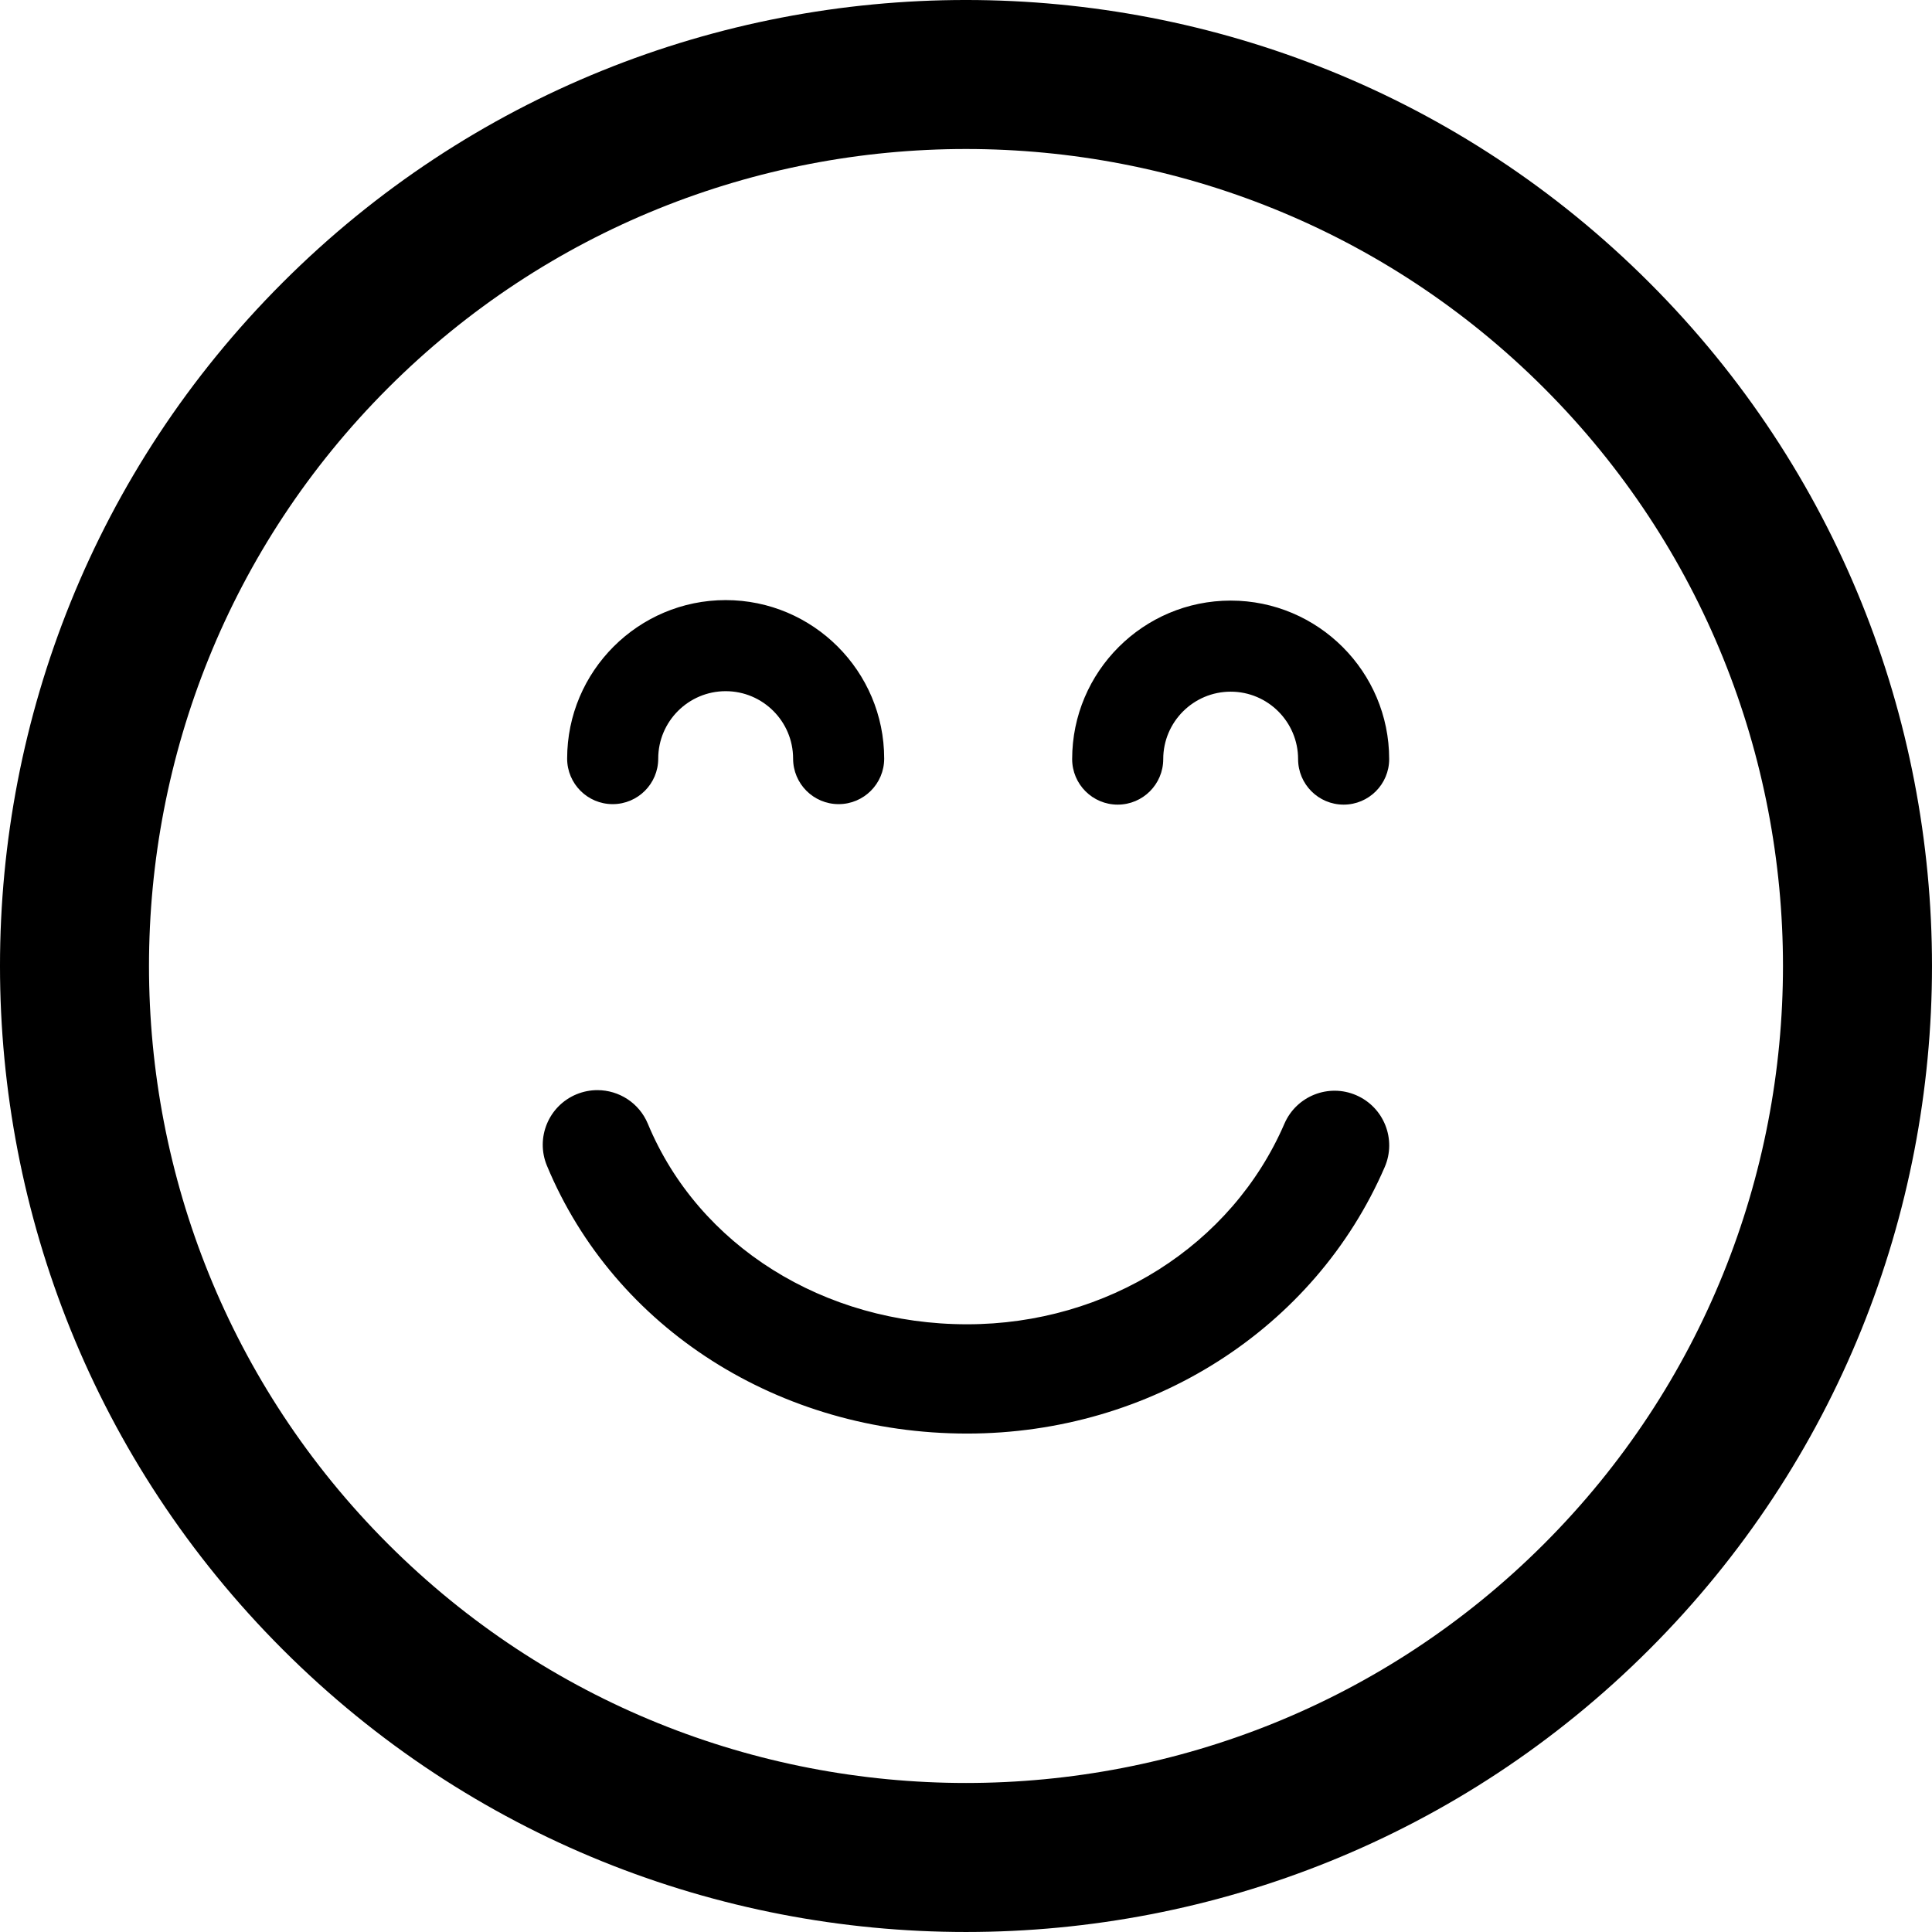
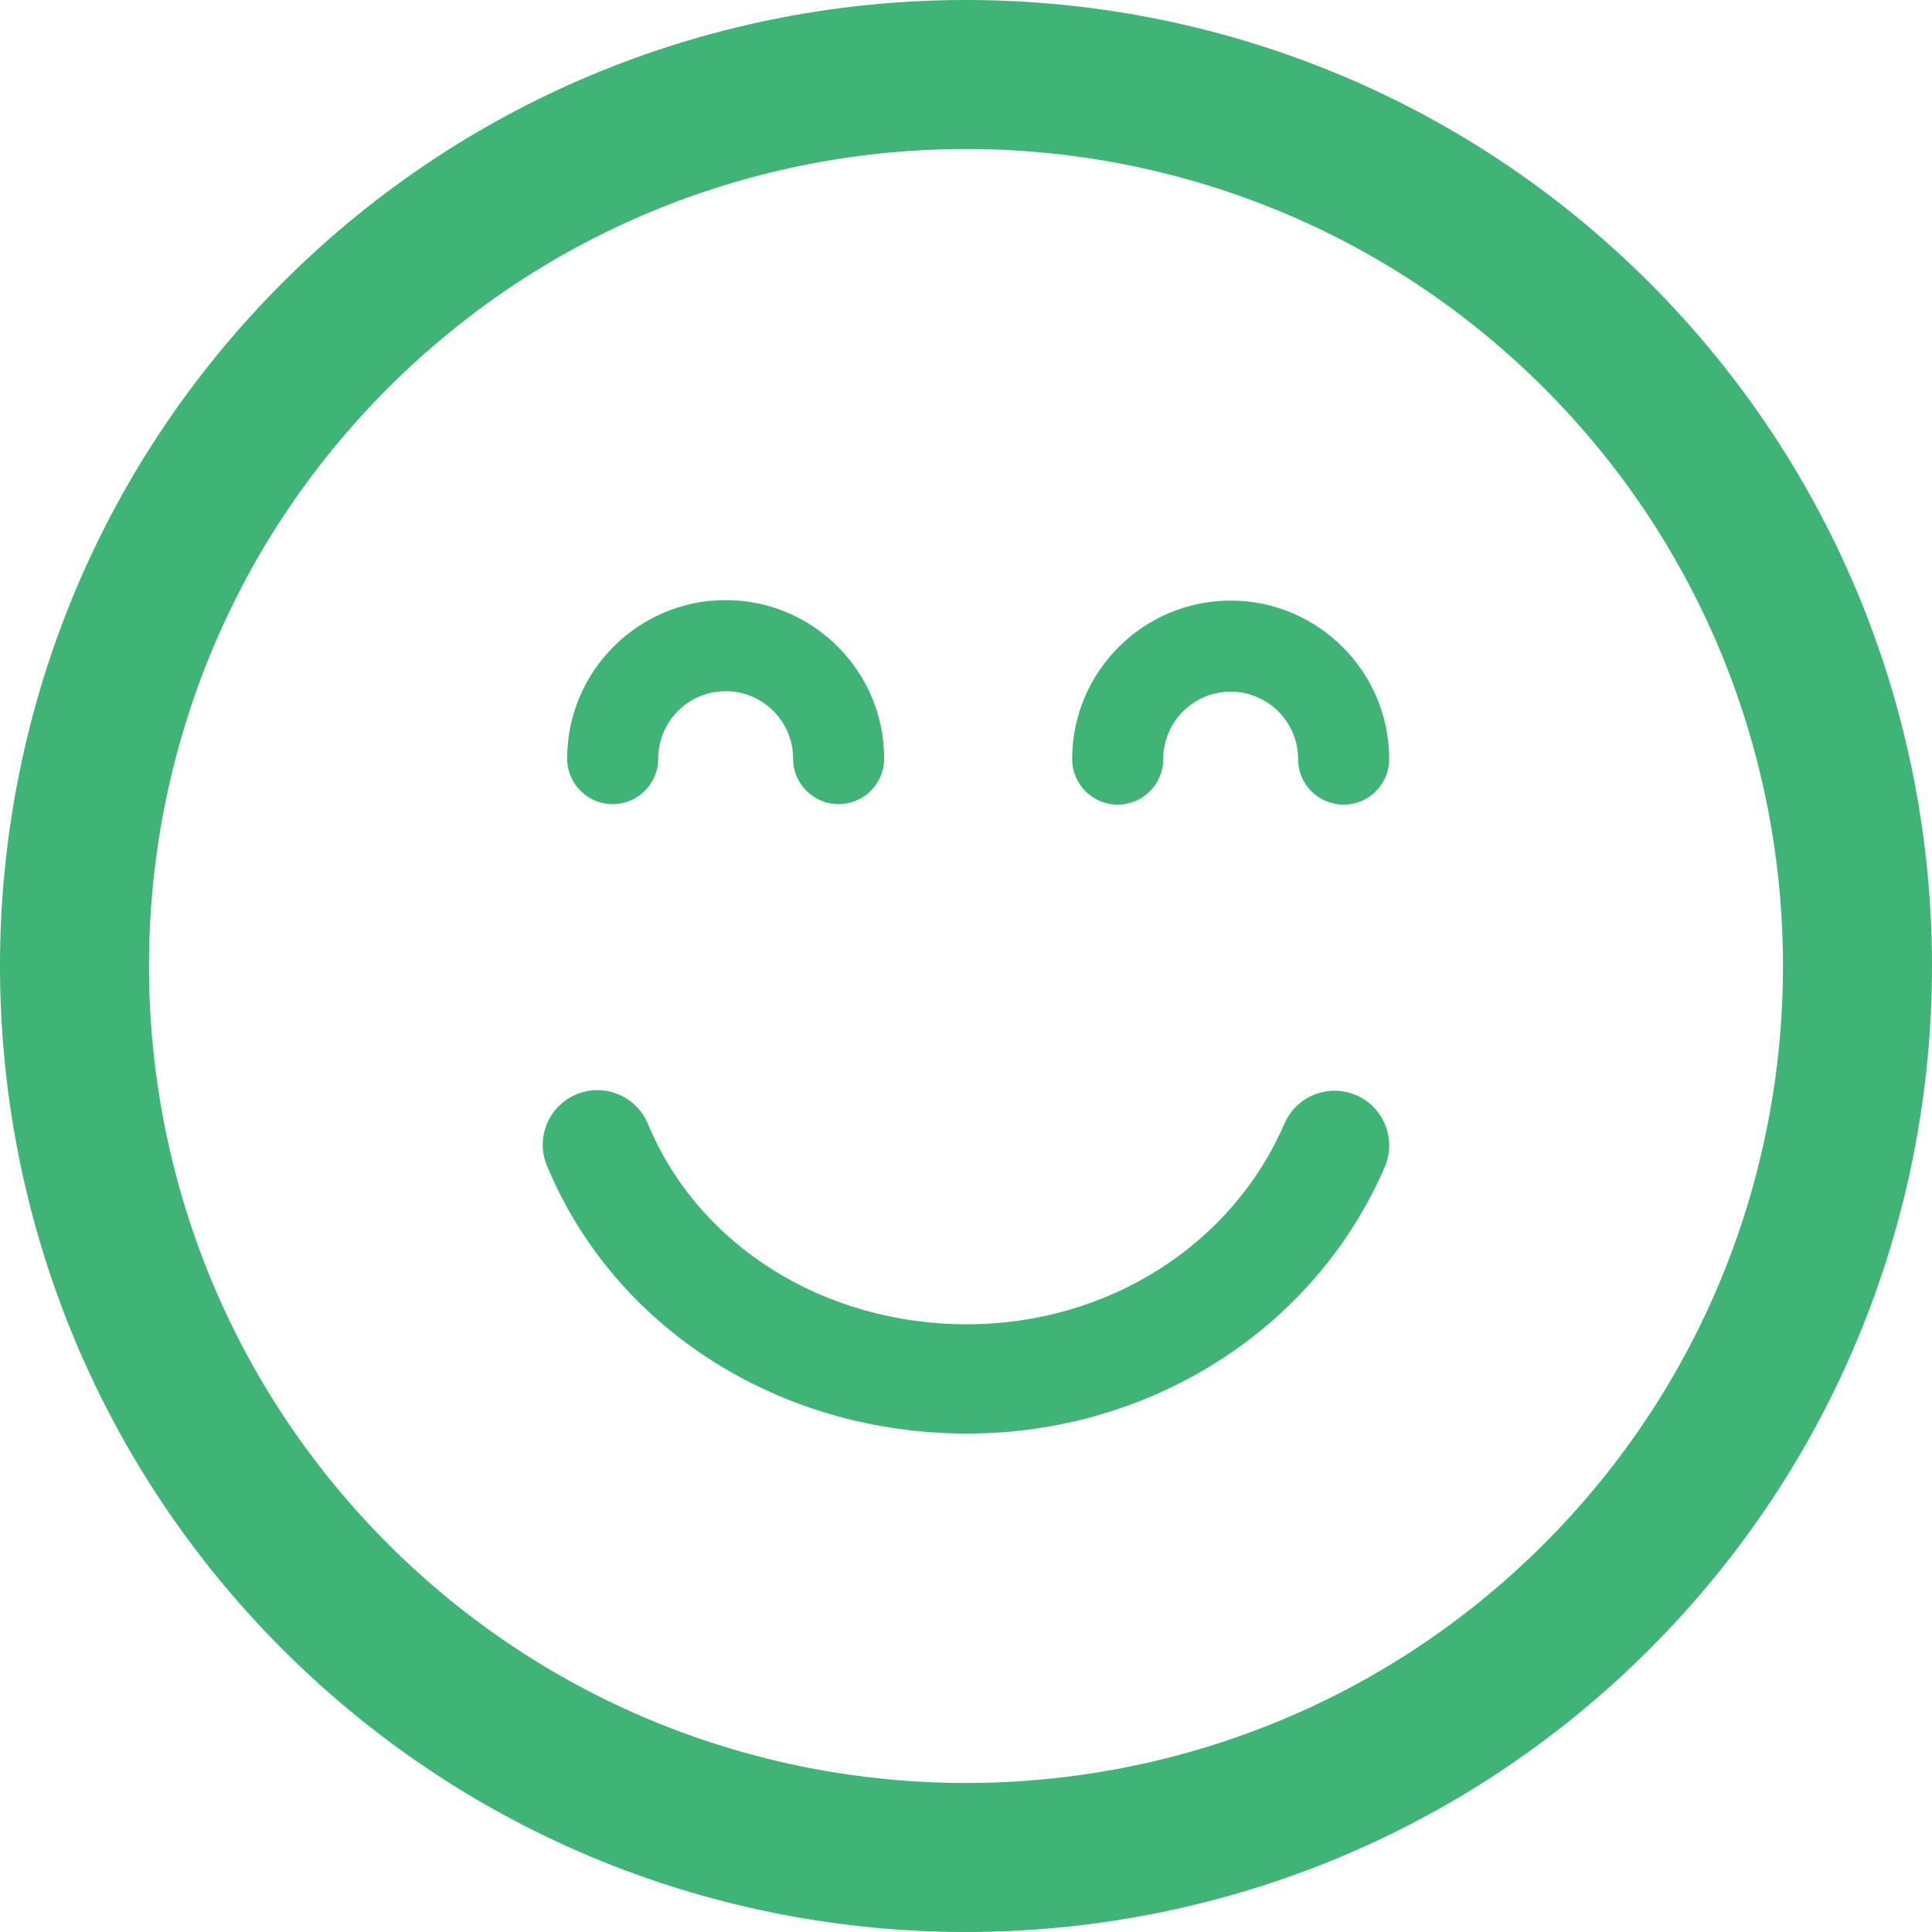
<svg xmlns="http://www.w3.org/2000/svg" version="1.1" id="Capa_1" x="0px" y="0px" width="106.059px" height="106.059px" viewBox="0 0 106.059 106.059" style="enable-background:new 0 0 106.059 106.059;" xml:space="preserve">
-   <g>
+   <g style="fill: rgb(64, 179, 118);">
    <path d="M90.544,90.542c20.687-20.685,20.685-54.342,0.002-75.024C69.858-5.172,36.199-5.172,15.515,15.513   C-5.173,36.198-5.171,69.858,15.517,90.547C36.199,111.23,69.858,111.23,90.544,90.542z M21.302,21.3   C38.796,3.807,67.261,3.805,84.759,21.302c17.494,17.494,17.492,45.962-0.002,63.455c-17.494,17.494-45.96,17.496-63.455,0.002   C3.804,67.263,3.806,38.794,21.302,21.3z M58.857,41.671c0-4.798,3.903-8.701,8.703-8.701c4.797,0,8.7,3.902,8.7,8.701   c0,1.381-1.119,2.5-2.5,2.5s-2.5-1.119-2.5-2.5c0-2.041-1.66-3.701-3.7-3.701c-2.042,0-3.703,1.66-3.703,3.701   c0,1.381-1.119,2.5-2.5,2.5C59.976,44.171,58.857,43.051,58.857,41.671z M31.134,41.644c0-4.797,3.904-8.701,8.703-8.701   c4.797,0,8.701,3.903,8.701,8.701c0,1.381-1.119,2.5-2.5,2.5c-1.381,0-2.5-1.119-2.5-2.5c0-2.041-1.66-3.701-3.701-3.701   c-2.042,0-3.703,1.66-3.703,3.701c0,1.381-1.119,2.5-2.5,2.5S31.134,43.024,31.134,41.644z M30.025,63.994   c-0.636-1.529,0.089-3.285,1.62-3.921c0.376-0.155,0.766-0.229,1.15-0.229c1.176,0,2.292,0.695,2.771,1.85   c2.777,6.686,9.655,11.004,17.523,11.004c7.69,0,14.528-4.321,17.42-11.011c0.658-1.521,2.424-2.222,3.944-1.563   s2.22,2.424,1.562,3.944c-3.843,8.887-12.843,14.629-22.927,14.629C42.788,78.697,33.735,72.927,30.025,63.994z" />
  </g>
  <g>
</g>
  <g>
</g>
  <g>
</g>
  <g>
</g>
  <g>
</g>
  <g>
</g>
  <g>
</g>
  <g>
</g>
  <g>
</g>
  <g>
</g>
  <g>
</g>
  <g>
</g>
  <g>
</g>
  <g>
</g>
  <g>
</g>
</svg>
